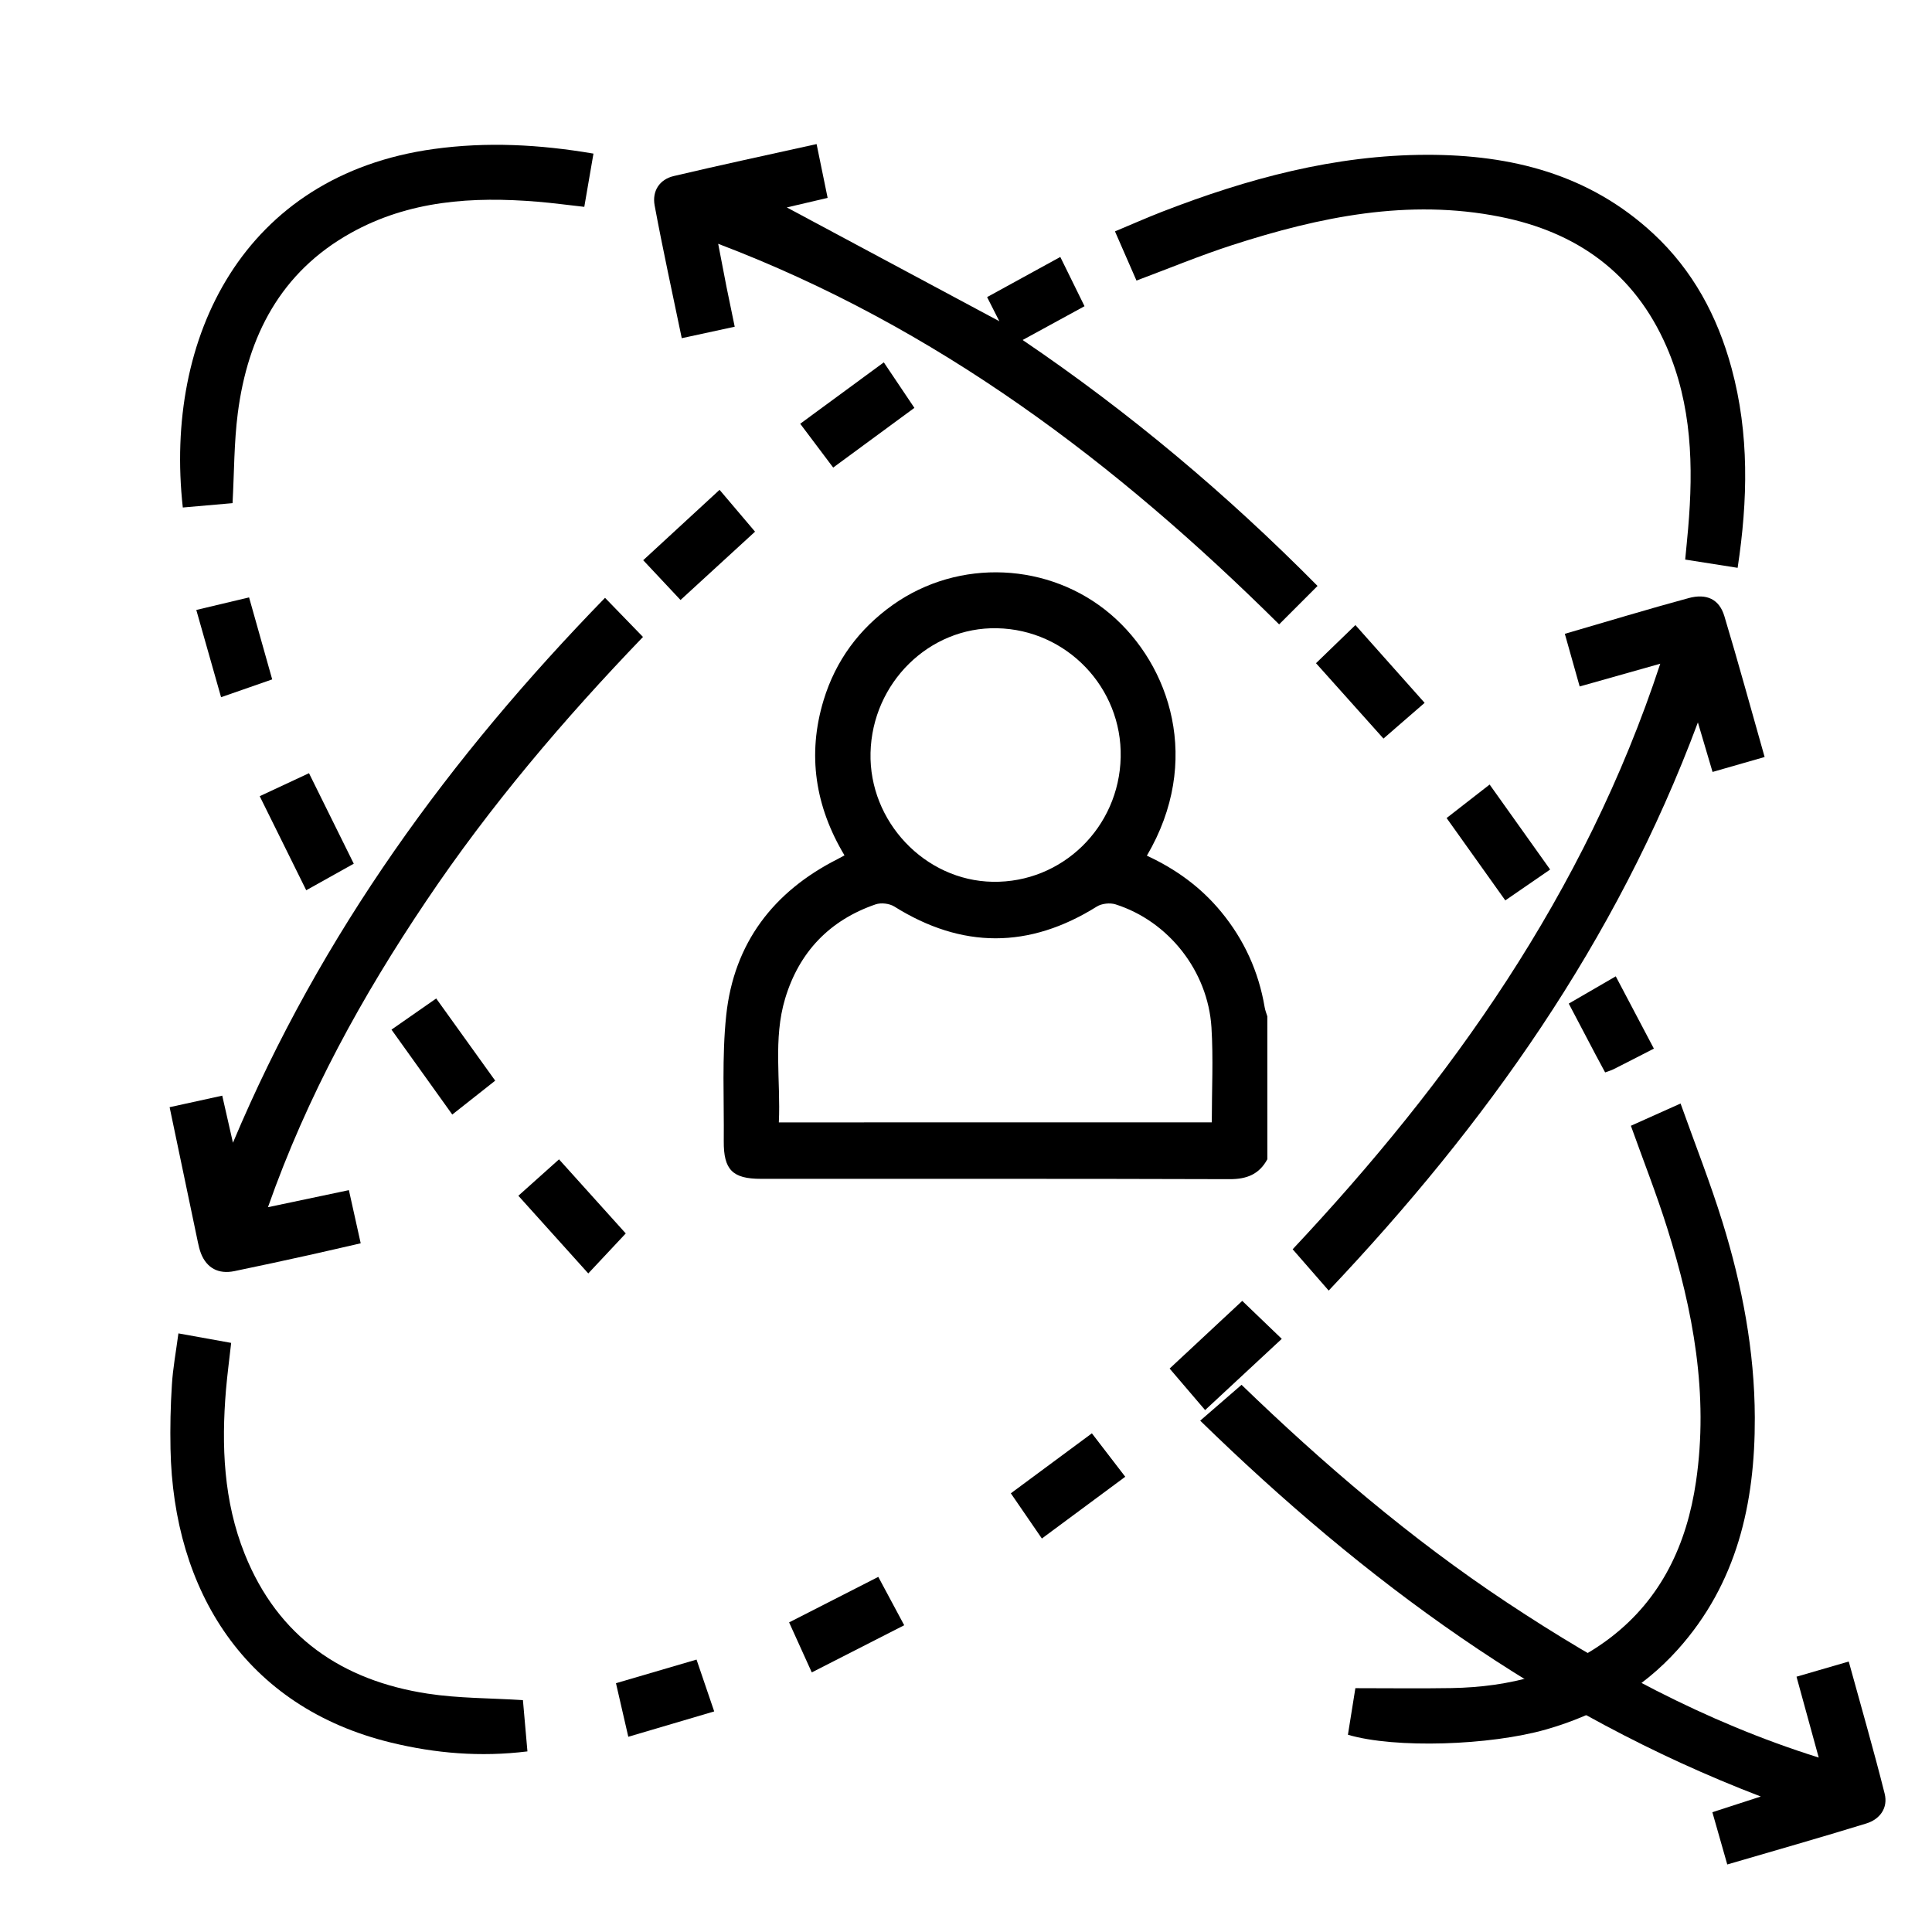
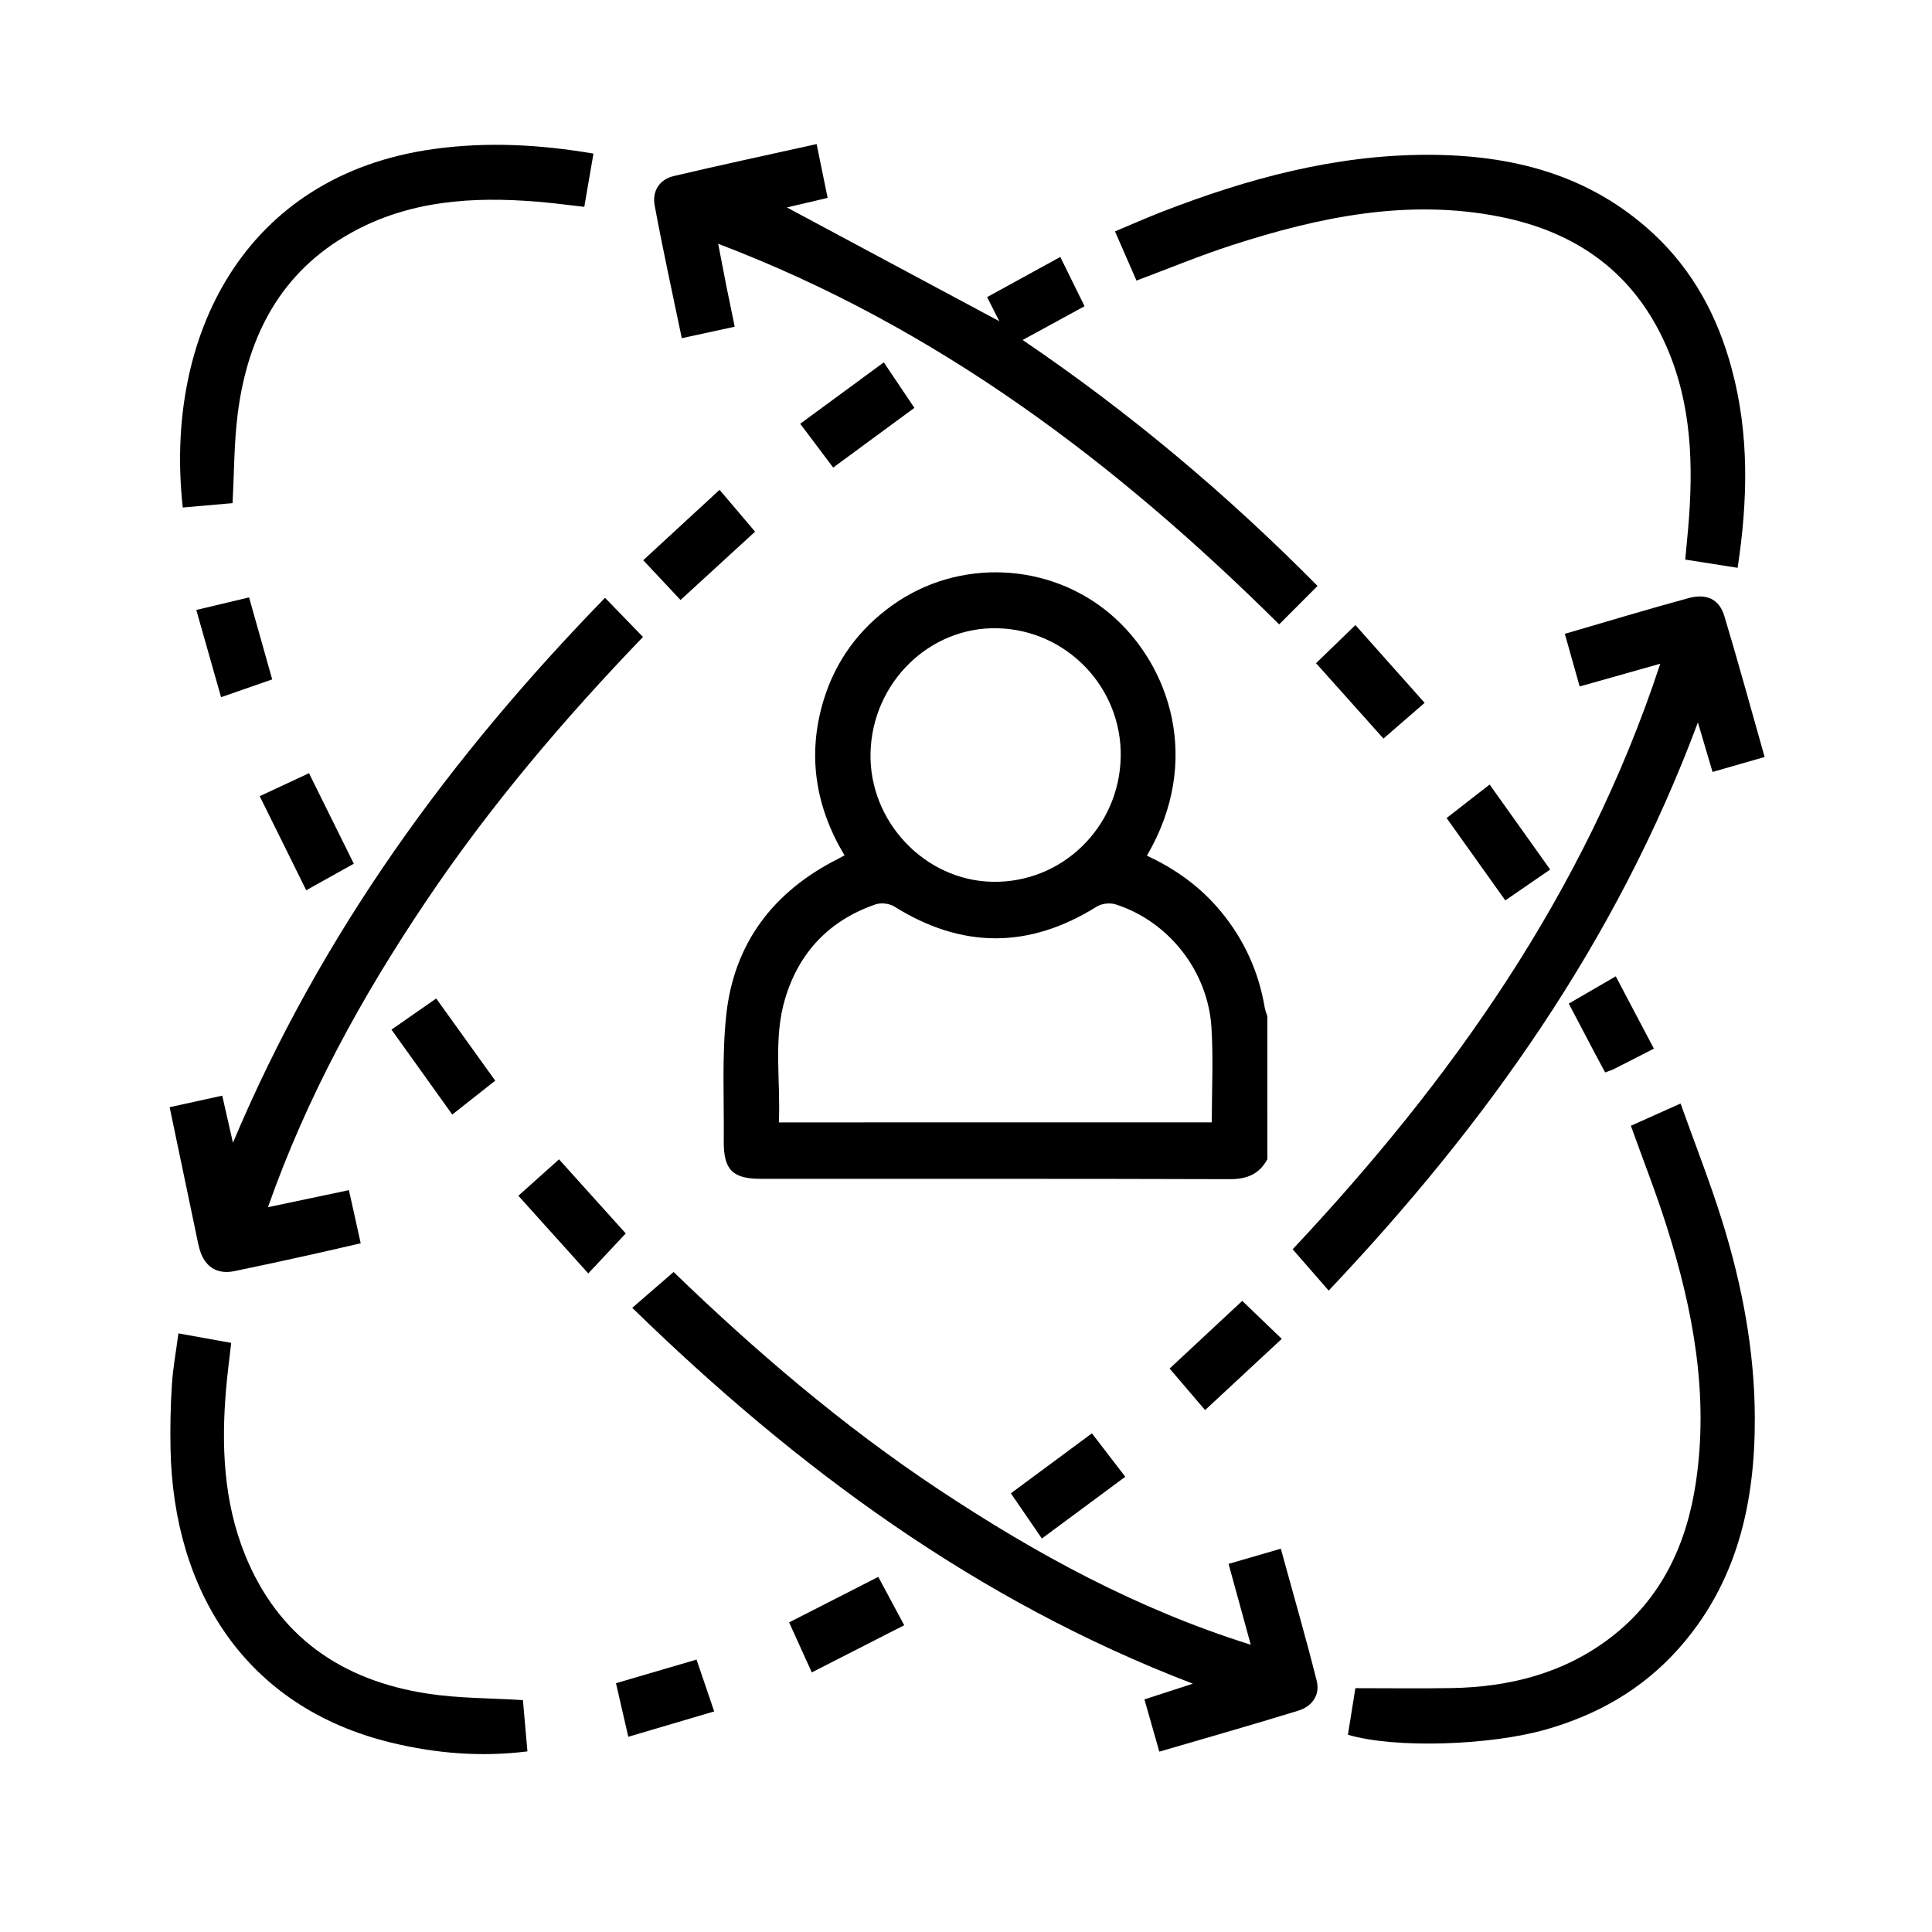
<svg xmlns="http://www.w3.org/2000/svg" width="63" height="63" viewBox="0 0 63 63" fill="none">
-   <path d="M41.711 20.36C36.41 15.104 30.555 10.66 23.419 7.95C23.52 8.476 23.603 8.913 23.689 9.349C23.774 9.774 23.863 10.197 23.958 10.654C23.363 10.783 22.824 10.901 22.231 11.028C21.927 9.559 21.613 8.133 21.347 6.7C21.26 6.235 21.502 5.851 21.97 5.741C23.494 5.381 25.026 5.054 26.628 4.698C26.753 5.308 26.867 5.865 26.988 6.453C26.491 6.569 26.059 6.671 25.657 6.764C27.96 7.998 30.275 9.237 32.587 10.475C32.48 10.264 32.354 10.013 32.188 9.688C32.973 9.258 33.756 8.828 34.575 8.379C34.842 8.923 35.098 9.441 35.365 9.985C34.699 10.349 34.066 10.694 33.347 11.087C36.851 13.462 40.029 16.139 42.963 19.107C42.545 19.527 42.151 19.921 41.711 20.36Z" fill="black" />
-   <path d="M51.027 20.668C52.425 20.261 53.736 19.864 55.056 19.505C55.652 19.342 56.063 19.541 56.228 20.087C56.68 21.587 57.092 23.101 57.542 24.685C56.958 24.852 56.416 25.008 55.844 25.172C55.688 24.644 55.548 24.175 55.366 23.557C52.695 30.724 48.44 36.682 43.327 42.084C42.938 41.638 42.562 41.207 42.152 40.737C47.281 35.271 51.671 29.148 54.139 21.643C53.207 21.906 52.385 22.139 51.511 22.385C51.347 21.807 51.196 21.27 51.027 20.668Z" fill="black" />
-   <path d="M56.324 60.798C56.153 60.201 56.006 59.679 55.838 59.094C56.345 58.93 56.828 58.773 57.417 58.582C50.366 55.882 44.499 51.552 39.137 46.326C39.577 45.943 39.999 45.578 40.485 45.157C43.113 47.697 45.983 50.164 49.142 52.257C52.292 54.344 55.584 56.144 59.306 57.312C59.059 56.414 58.832 55.584 58.582 54.675C59.131 54.515 59.673 54.358 60.285 54.18C60.687 55.645 61.097 57.059 61.456 58.488C61.573 58.956 61.3 59.326 60.855 59.462C59.374 59.918 57.884 60.342 56.324 60.798Z" fill="black" />
-   <path d="M8.738 39.365C9.671 39.168 10.496 38.993 11.377 38.809C11.506 39.388 11.626 39.932 11.762 40.542C11.182 40.674 10.63 40.805 10.076 40.927C9.265 41.106 8.454 41.283 7.642 41.45C7.124 41.557 6.741 41.349 6.554 40.874C6.508 40.755 6.478 40.629 6.452 40.504C6.148 39.058 5.846 37.612 5.531 36.104C6.115 35.976 6.653 35.858 7.247 35.728C7.359 36.22 7.46 36.669 7.596 37.263C10.477 30.414 14.692 24.671 19.729 19.494C20.151 19.93 20.541 20.33 20.967 20.77C18.397 23.443 15.982 26.277 13.895 29.385C11.812 32.48 10.019 35.726 8.738 39.365Z" fill="black" />
-   <path d="M43.954 56.568C44.042 56.021 44.13 55.47 44.197 55.049C45.29 55.049 46.315 55.063 47.336 55.046C49.218 55.012 50.988 54.569 52.513 53.403C54.176 52.131 55.006 50.358 55.305 48.31C55.721 45.471 55.212 42.731 54.364 40.041C54.015 38.93 53.587 37.845 53.181 36.71C53.687 36.484 54.194 36.257 54.801 35.984C55.266 37.288 55.767 38.556 56.17 39.857C56.81 41.925 57.215 44.048 57.222 46.225C57.232 49.029 56.637 51.641 54.712 53.787C53.539 55.096 52.081 55.92 50.41 56.397C48.593 56.916 45.497 57.024 43.954 56.568Z" fill="black" />
-   <path d="M37.059 9.149C36.833 8.631 36.609 8.118 36.358 7.545C36.884 7.325 37.388 7.102 37.901 6.902C40.681 5.824 43.526 5.053 46.529 5.048C49.281 5.045 51.824 5.679 53.916 7.622C55.202 8.818 56.004 10.309 56.464 12.006C57.044 14.148 56.997 16.303 56.662 18.516C56.088 18.425 55.558 18.343 54.952 18.247C54.984 17.906 55.019 17.57 55.048 17.233C55.222 15.205 55.173 13.206 54.343 11.302C53.292 8.89 51.405 7.564 48.918 7.069C45.923 6.472 43.033 7.071 40.188 7.99C39.147 8.326 38.13 8.749 37.059 9.149Z" fill="black" />
-   <path d="M5.818 43.48C6.416 43.587 6.946 43.683 7.538 43.79C7.479 44.315 7.413 44.816 7.369 45.319C7.216 47.144 7.291 48.953 7.979 50.672C9.067 53.388 11.164 54.801 13.942 55.227C14.951 55.382 15.982 55.371 17.052 55.439C17.098 55.959 17.145 56.515 17.199 57.111C15.662 57.301 14.195 57.174 12.756 56.825C7.988 55.669 5.651 51.861 5.56 47.247C5.546 46.552 5.56 45.853 5.605 45.16C5.638 44.614 5.739 44.074 5.818 43.48Z" fill="black" />
-   <path d="M19.352 5.009C19.252 5.588 19.157 6.138 19.053 6.745C18.524 6.687 18.03 6.619 17.533 6.578C15.417 6.403 13.342 6.534 11.435 7.6C9.16 8.871 8.08 10.947 7.754 13.473C7.631 14.428 7.638 15.399 7.583 16.407C7.053 16.454 6.505 16.502 5.961 16.549C5.344 10.987 7.944 5.716 14.143 4.859C15.87 4.62 17.589 4.708 19.352 5.009Z" fill="black" />
+   <path d="M41.712 20.36C36.41 15.104 30.556 10.66 23.419 7.95C23.521 8.476 23.603 8.913 23.69 9.349C23.775 9.774 23.863 10.197 23.958 10.654C23.363 10.783 22.824 10.901 22.232 11.028C21.927 9.559 21.613 8.133 21.348 6.7C21.261 6.235 21.502 5.851 21.97 5.741C23.495 5.381 25.026 5.054 26.629 4.698C26.753 5.308 26.867 5.865 26.988 6.453C26.491 6.569 26.059 6.671 25.658 6.764C27.961 7.998 30.275 9.237 32.587 10.475C32.48 10.264 32.355 10.013 32.188 9.688C32.973 9.258 33.756 8.828 34.575 8.379C34.843 8.923 35.099 9.441 35.366 9.985C34.7 10.349 34.067 10.694 33.347 11.087C36.851 13.462 40.03 16.139 42.963 19.107C42.545 19.527 42.151 19.921 41.712 20.36Z" fill="black" />
+   <path d="M51.027 20.668C52.425 20.261 53.736 19.864 55.057 19.505C55.652 19.342 56.064 19.541 56.228 20.087C56.681 21.587 57.093 23.101 57.542 24.685C56.958 24.852 56.416 25.008 55.844 25.172C55.688 24.644 55.548 24.175 55.366 23.557C52.696 30.724 48.441 36.682 43.327 42.084C42.938 41.638 42.563 41.207 42.152 40.737C47.282 35.271 51.671 29.148 54.139 21.643C53.207 21.906 52.385 22.139 51.511 22.385C51.348 21.807 51.196 21.27 51.027 20.668Z" fill="black" />
+   <path d="M37.804 57.119C37.633 56.522 37.486 56 37.318 55.415C37.825 55.251 38.308 55.094 38.897 54.903C31.846 52.203 25.979 47.873 20.617 42.647C21.057 42.264 21.479 41.899 21.965 41.478C24.593 44.018 27.463 46.485 30.622 48.578C33.772 50.666 37.064 52.465 40.786 53.633C40.539 52.735 40.312 51.905 40.062 50.996C40.611 50.836 41.153 50.679 41.766 50.501C42.167 51.967 42.578 53.38 42.936 54.809C43.053 55.277 42.78 55.647 42.335 55.783C40.854 56.239 39.364 56.663 37.804 57.119Z" fill="black" />
+   <path d="M8.738 39.365C9.671 39.168 10.496 38.993 11.378 38.809C11.506 39.388 11.626 39.932 11.762 40.542C11.183 40.674 10.631 40.805 10.076 40.927C9.265 41.106 8.455 41.283 7.643 41.45C7.124 41.557 6.741 41.349 6.555 40.874C6.508 40.755 6.478 40.629 6.452 40.504C6.149 39.058 5.847 37.612 5.532 36.104C6.115 35.976 6.653 35.858 7.247 35.728C7.36 36.22 7.461 36.669 7.596 37.263C10.478 30.414 14.692 24.671 19.729 19.494C20.151 19.93 20.541 20.33 20.967 20.77C18.397 23.443 15.983 26.277 13.895 29.385C11.813 32.48 10.02 35.726 8.738 39.365Z" fill="black" />
+   <path d="M43.954 56.568C44.042 56.021 44.13 55.47 44.197 55.049C45.291 55.049 46.315 55.063 47.337 55.046C49.218 55.012 50.988 54.569 52.514 53.403C54.177 52.131 55.006 50.358 55.305 48.31C55.721 45.471 55.213 42.731 54.364 40.041C54.015 38.93 53.587 37.845 53.181 36.71C53.687 36.484 54.194 36.257 54.801 35.984C55.266 37.288 55.767 38.556 56.171 39.857C56.811 41.925 57.215 44.048 57.222 46.225C57.233 49.029 56.637 51.641 54.713 53.787C53.539 55.096 52.082 55.92 50.41 56.397C48.594 56.916 45.497 57.024 43.954 56.568Z" fill="black" />
+   <path d="M37.059 9.149C36.834 8.631 36.61 8.118 36.358 7.545C36.884 7.325 37.389 7.102 37.901 6.902C40.681 5.824 43.526 5.053 46.529 5.048C49.281 5.045 51.824 5.679 53.917 7.622C55.203 8.818 56.005 10.309 56.464 12.006C57.045 14.148 56.997 16.303 56.662 18.516C56.088 18.425 55.558 18.343 54.953 18.247C54.984 17.906 55.019 17.57 55.048 17.233C55.223 15.205 55.174 13.206 54.343 11.302C53.292 8.89 51.405 7.564 48.919 7.069C45.923 6.472 43.034 7.071 40.189 7.99C39.147 8.326 38.13 8.749 37.059 9.149Z" fill="black" />
+   <path d="M5.818 43.48C6.416 43.587 6.946 43.683 7.539 43.79C7.479 44.315 7.413 44.816 7.37 45.319C7.216 47.144 7.292 48.953 7.979 50.672C9.067 53.388 11.164 54.801 13.942 55.227C14.951 55.382 15.982 55.371 17.052 55.439C17.098 55.959 17.146 56.515 17.199 57.111C15.662 57.301 14.195 57.174 12.756 56.825C7.988 55.669 5.652 51.861 5.561 47.247C5.546 46.552 5.561 45.853 5.605 45.16C5.639 44.614 5.74 44.074 5.818 43.48Z" fill="black" />
+   <path d="M19.352 5.009C19.252 5.588 19.157 6.138 19.053 6.745C18.524 6.687 18.03 6.619 17.532 6.578C15.417 6.403 13.342 6.534 11.435 7.6C9.159 8.871 8.08 10.947 7.754 13.473C7.631 14.428 7.638 15.399 7.583 16.407C7.053 16.454 6.505 16.502 5.96 16.549C5.343 10.987 7.944 5.716 14.143 4.859C15.87 4.62 17.589 4.708 19.352 5.009Z" fill="black" />
  <path d="M28.64 51.42C28.926 51.952 29.189 52.445 29.485 52.997C28.475 53.513 27.504 54.009 26.471 54.535C26.215 53.972 25.981 53.453 25.732 52.904C26.701 52.408 27.643 51.927 28.64 51.42Z" fill="black" />
-   <path d="M12.766 33.575C13.275 33.22 13.731 32.902 14.224 32.559C14.863 33.449 15.487 34.318 16.148 35.239C15.682 35.607 15.234 35.96 14.748 36.344C14.085 35.416 13.449 34.529 12.766 33.575Z" fill="black" />
-   <path d="M22.191 19.565C21.786 19.134 21.404 18.726 20.974 18.268C21.804 17.503 22.61 16.76 23.464 15.973C23.857 16.436 24.227 16.872 24.621 17.337C23.802 18.088 23.015 18.809 22.191 19.565Z" fill="black" />
-   <path d="M9.986 29.03C9.473 27.994 8.985 27.007 8.469 25.963C9.024 25.704 9.538 25.464 10.076 25.213C10.561 26.196 11.036 27.155 11.536 28.164C11.039 28.442 10.544 28.719 9.986 29.03Z" fill="black" />
-   <path d="M47.172 26.675C47.637 26.313 48.076 25.971 48.575 25.583C49.235 26.511 49.882 27.418 50.548 28.354C50.06 28.691 49.602 29.006 49.086 29.361C48.445 28.462 47.819 27.585 47.172 26.675Z" fill="black" />
-   <path d="M35.605 46.739C35.974 47.218 36.322 47.671 36.693 48.155C35.784 48.828 34.915 49.472 33.974 50.169C33.64 49.682 33.318 49.214 32.962 48.695C33.843 48.044 34.705 47.405 35.605 46.739Z" fill="black" />
+   <path d="M12.766 33.575C13.275 33.22 13.731 32.902 14.224 32.559C14.863 33.449 15.487 34.318 16.149 35.239C15.682 35.607 15.234 35.96 14.748 36.344C14.085 35.416 13.45 34.529 12.766 33.575Z" fill="black" />
+   <path d="M22.191 19.565C21.787 19.134 21.404 18.726 20.975 18.268C21.804 17.503 22.61 16.76 23.464 15.973C23.857 16.436 24.227 16.872 24.622 17.337C23.802 18.088 23.015 18.809 22.191 19.565Z" fill="black" />
+   <path d="M9.986 29.03C9.473 27.994 8.985 27.007 8.469 25.963C9.024 25.704 9.538 25.464 10.076 25.213C10.561 26.196 11.037 27.155 11.537 28.164C11.04 28.442 10.544 28.719 9.986 29.03Z" fill="black" />
+   <path d="M47.172 26.675C47.637 26.313 48.076 25.971 48.575 25.583C49.235 26.511 49.883 27.418 50.549 28.354C50.06 28.691 49.602 29.006 49.086 29.361C48.445 28.462 47.819 27.585 47.172 26.675Z" fill="black" />
+   <path d="M35.606 46.739C35.974 47.218 36.322 47.671 36.694 48.155C35.785 48.828 34.915 49.472 33.974 50.169C33.641 49.682 33.318 49.214 32.963 48.695C33.843 48.044 34.705 47.405 35.606 46.739Z" fill="black" />
  <path d="M39.297 45.981C38.887 45.502 38.535 45.089 38.14 44.627C38.94 43.881 39.728 43.147 40.508 42.42C40.928 42.825 41.342 43.221 41.797 43.658C40.954 44.44 40.15 45.188 39.297 45.981Z" fill="black" />
  <path d="M27.169 15.247C26.799 14.755 26.462 14.308 26.094 13.818C27.013 13.143 27.898 12.492 28.82 11.816C29.157 12.318 29.47 12.783 29.817 13.3C28.942 13.944 28.083 14.575 27.169 15.247Z" fill="black" />
-   <path d="M45.113 24.084C44.37 23.252 43.66 22.46 42.913 21.626C43.344 21.209 43.756 20.81 44.198 20.383C44.952 21.231 45.682 22.052 46.455 22.919C46.003 23.312 45.574 23.683 45.113 24.084Z" fill="black" />
-   <path d="M18.229 37.805C18.98 38.639 19.694 39.432 20.405 40.221C20.005 40.648 19.61 41.069 19.183 41.525C18.413 40.669 17.676 39.849 16.903 38.992C17.345 38.594 17.759 38.225 18.229 37.805Z" fill="black" />
-   <path d="M8.876 22.154C8.316 22.349 7.796 22.531 7.209 22.735C6.934 21.771 6.673 20.851 6.401 19.89C7.008 19.745 7.546 19.618 8.122 19.48C8.374 20.375 8.619 21.241 8.876 22.154Z" fill="black" />
-   <path d="M22.713 54.117C22.903 54.676 23.078 55.189 23.289 55.807C22.354 56.083 21.441 56.352 20.488 56.634C20.343 56.005 20.217 55.461 20.086 54.887C20.963 54.631 21.801 54.384 22.713 54.117Z" fill="black" />
-   <path d="M53.931 34.194C53.454 34.439 53.039 34.653 52.622 34.863C52.544 34.903 52.457 34.928 52.341 34.97C52.233 34.771 52.13 34.581 52.031 34.392C51.745 33.85 51.46 33.307 51.155 32.726C51.671 32.427 52.149 32.15 52.688 31.837C53.103 32.623 53.505 33.388 53.931 34.194Z" fill="black" />
-   <path d="M41.327 37.801C41.061 38.292 40.657 38.452 40.103 38.451C35.006 38.434 29.907 38.442 24.809 38.44C23.889 38.44 23.594 38.147 23.601 37.211C23.614 35.843 23.538 34.462 23.681 33.107C23.932 30.75 25.222 29.075 27.303 28.019C27.369 27.985 27.434 27.949 27.538 27.893C26.586 26.303 26.315 24.612 26.858 22.828C27.252 21.535 28.021 20.502 29.11 19.727C31.272 18.192 34.228 18.338 36.215 20.03C38.158 21.684 39.21 24.822 37.398 27.903C38.338 28.336 39.16 28.93 39.823 29.737C40.57 30.645 41.042 31.68 41.239 32.845C41.256 32.946 41.295 33.043 41.326 33.142C41.327 34.694 41.327 36.248 41.327 37.801ZM39.515 36.598C39.515 35.533 39.567 34.514 39.504 33.5C39.387 31.66 38.101 30.039 36.377 29.49C36.196 29.433 35.928 29.461 35.767 29.561C33.561 30.942 31.369 30.942 29.163 29.561C29.002 29.461 28.732 29.429 28.553 29.49C27.06 30.002 26.059 31.039 25.602 32.563C25.206 33.88 25.461 35.241 25.397 36.6C30.129 36.598 34.799 36.598 39.515 36.598ZM32.515 20.486C30.301 20.439 28.442 22.268 28.387 24.546C28.332 26.787 30.157 28.716 32.37 28.754C34.633 28.794 36.495 26.981 36.544 24.692C36.594 22.423 34.783 20.533 32.515 20.486Z" fill="black" />
+   <path d="M45.113 24.084C44.37 23.252 43.661 22.46 42.914 21.626C43.344 21.209 43.756 20.81 44.198 20.383C44.952 21.231 45.682 22.052 46.455 22.919C46.003 23.312 45.574 23.683 45.113 24.084Z" fill="black" />
+   <path d="M18.229 37.805C18.981 38.639 19.694 39.432 20.405 40.221C20.005 40.648 19.61 41.069 19.183 41.525C18.413 40.669 17.676 39.849 16.903 38.992C17.345 38.594 17.76 38.225 18.229 37.805Z" fill="black" />
+   <path d="M8.876 22.154C8.316 22.349 7.796 22.531 7.209 22.735C6.935 21.771 6.673 20.851 6.401 19.89C7.008 19.745 7.546 19.618 8.122 19.48C8.374 20.375 8.619 21.241 8.876 22.154Z" fill="black" />
+   <path d="M22.713 54.117C22.904 54.676 23.078 55.189 23.289 55.807C22.354 56.083 21.441 56.352 20.488 56.634C20.343 56.005 20.217 55.461 20.086 54.887C20.963 54.631 21.801 54.384 22.713 54.117Z" fill="black" />
+   <path d="M53.931 34.194C53.454 34.439 53.039 34.653 52.622 34.863C52.544 34.903 52.457 34.928 52.342 34.97C52.233 34.771 52.131 34.581 52.031 34.392C51.745 33.85 51.46 33.307 51.155 32.726C51.671 32.427 52.149 32.15 52.688 31.837C53.103 32.623 53.505 33.388 53.931 34.194Z" fill="black" />
+   <path d="M41.327 37.801C41.061 38.292 40.657 38.452 40.103 38.451C35.006 38.434 29.907 38.442 24.809 38.44C23.889 38.44 23.594 38.147 23.601 37.211C23.614 35.843 23.538 34.462 23.681 33.107C23.932 30.75 25.223 29.075 27.303 28.019C27.37 27.985 27.435 27.949 27.539 27.893C26.587 26.303 26.315 24.612 26.858 22.828C27.253 21.535 28.021 20.502 29.111 19.727C31.272 18.192 34.228 18.338 36.215 20.03C38.158 21.684 39.21 24.822 37.398 27.903C38.338 28.336 39.16 28.93 39.823 29.737C40.57 30.645 41.042 31.68 41.239 32.845C41.256 32.946 41.295 33.043 41.326 33.142C41.327 34.694 41.327 36.248 41.327 37.801ZM39.515 36.598C39.515 35.533 39.567 34.514 39.504 33.5C39.387 31.66 38.101 30.039 36.377 29.49C36.196 29.433 35.928 29.461 35.767 29.561C33.561 30.942 31.369 30.942 29.163 29.561C29.002 29.461 28.732 29.429 28.553 29.49C27.06 30.002 26.059 31.039 25.602 32.563C25.207 33.88 25.461 35.241 25.397 36.6C30.129 36.598 34.799 36.598 39.515 36.598ZM32.515 20.486C30.301 20.439 28.442 22.268 28.387 24.546C28.332 26.787 30.157 28.716 32.37 28.754C34.633 28.794 36.495 26.981 36.545 24.692C36.594 22.423 34.783 20.533 32.515 20.486Z" fill="black" />
</svg>
